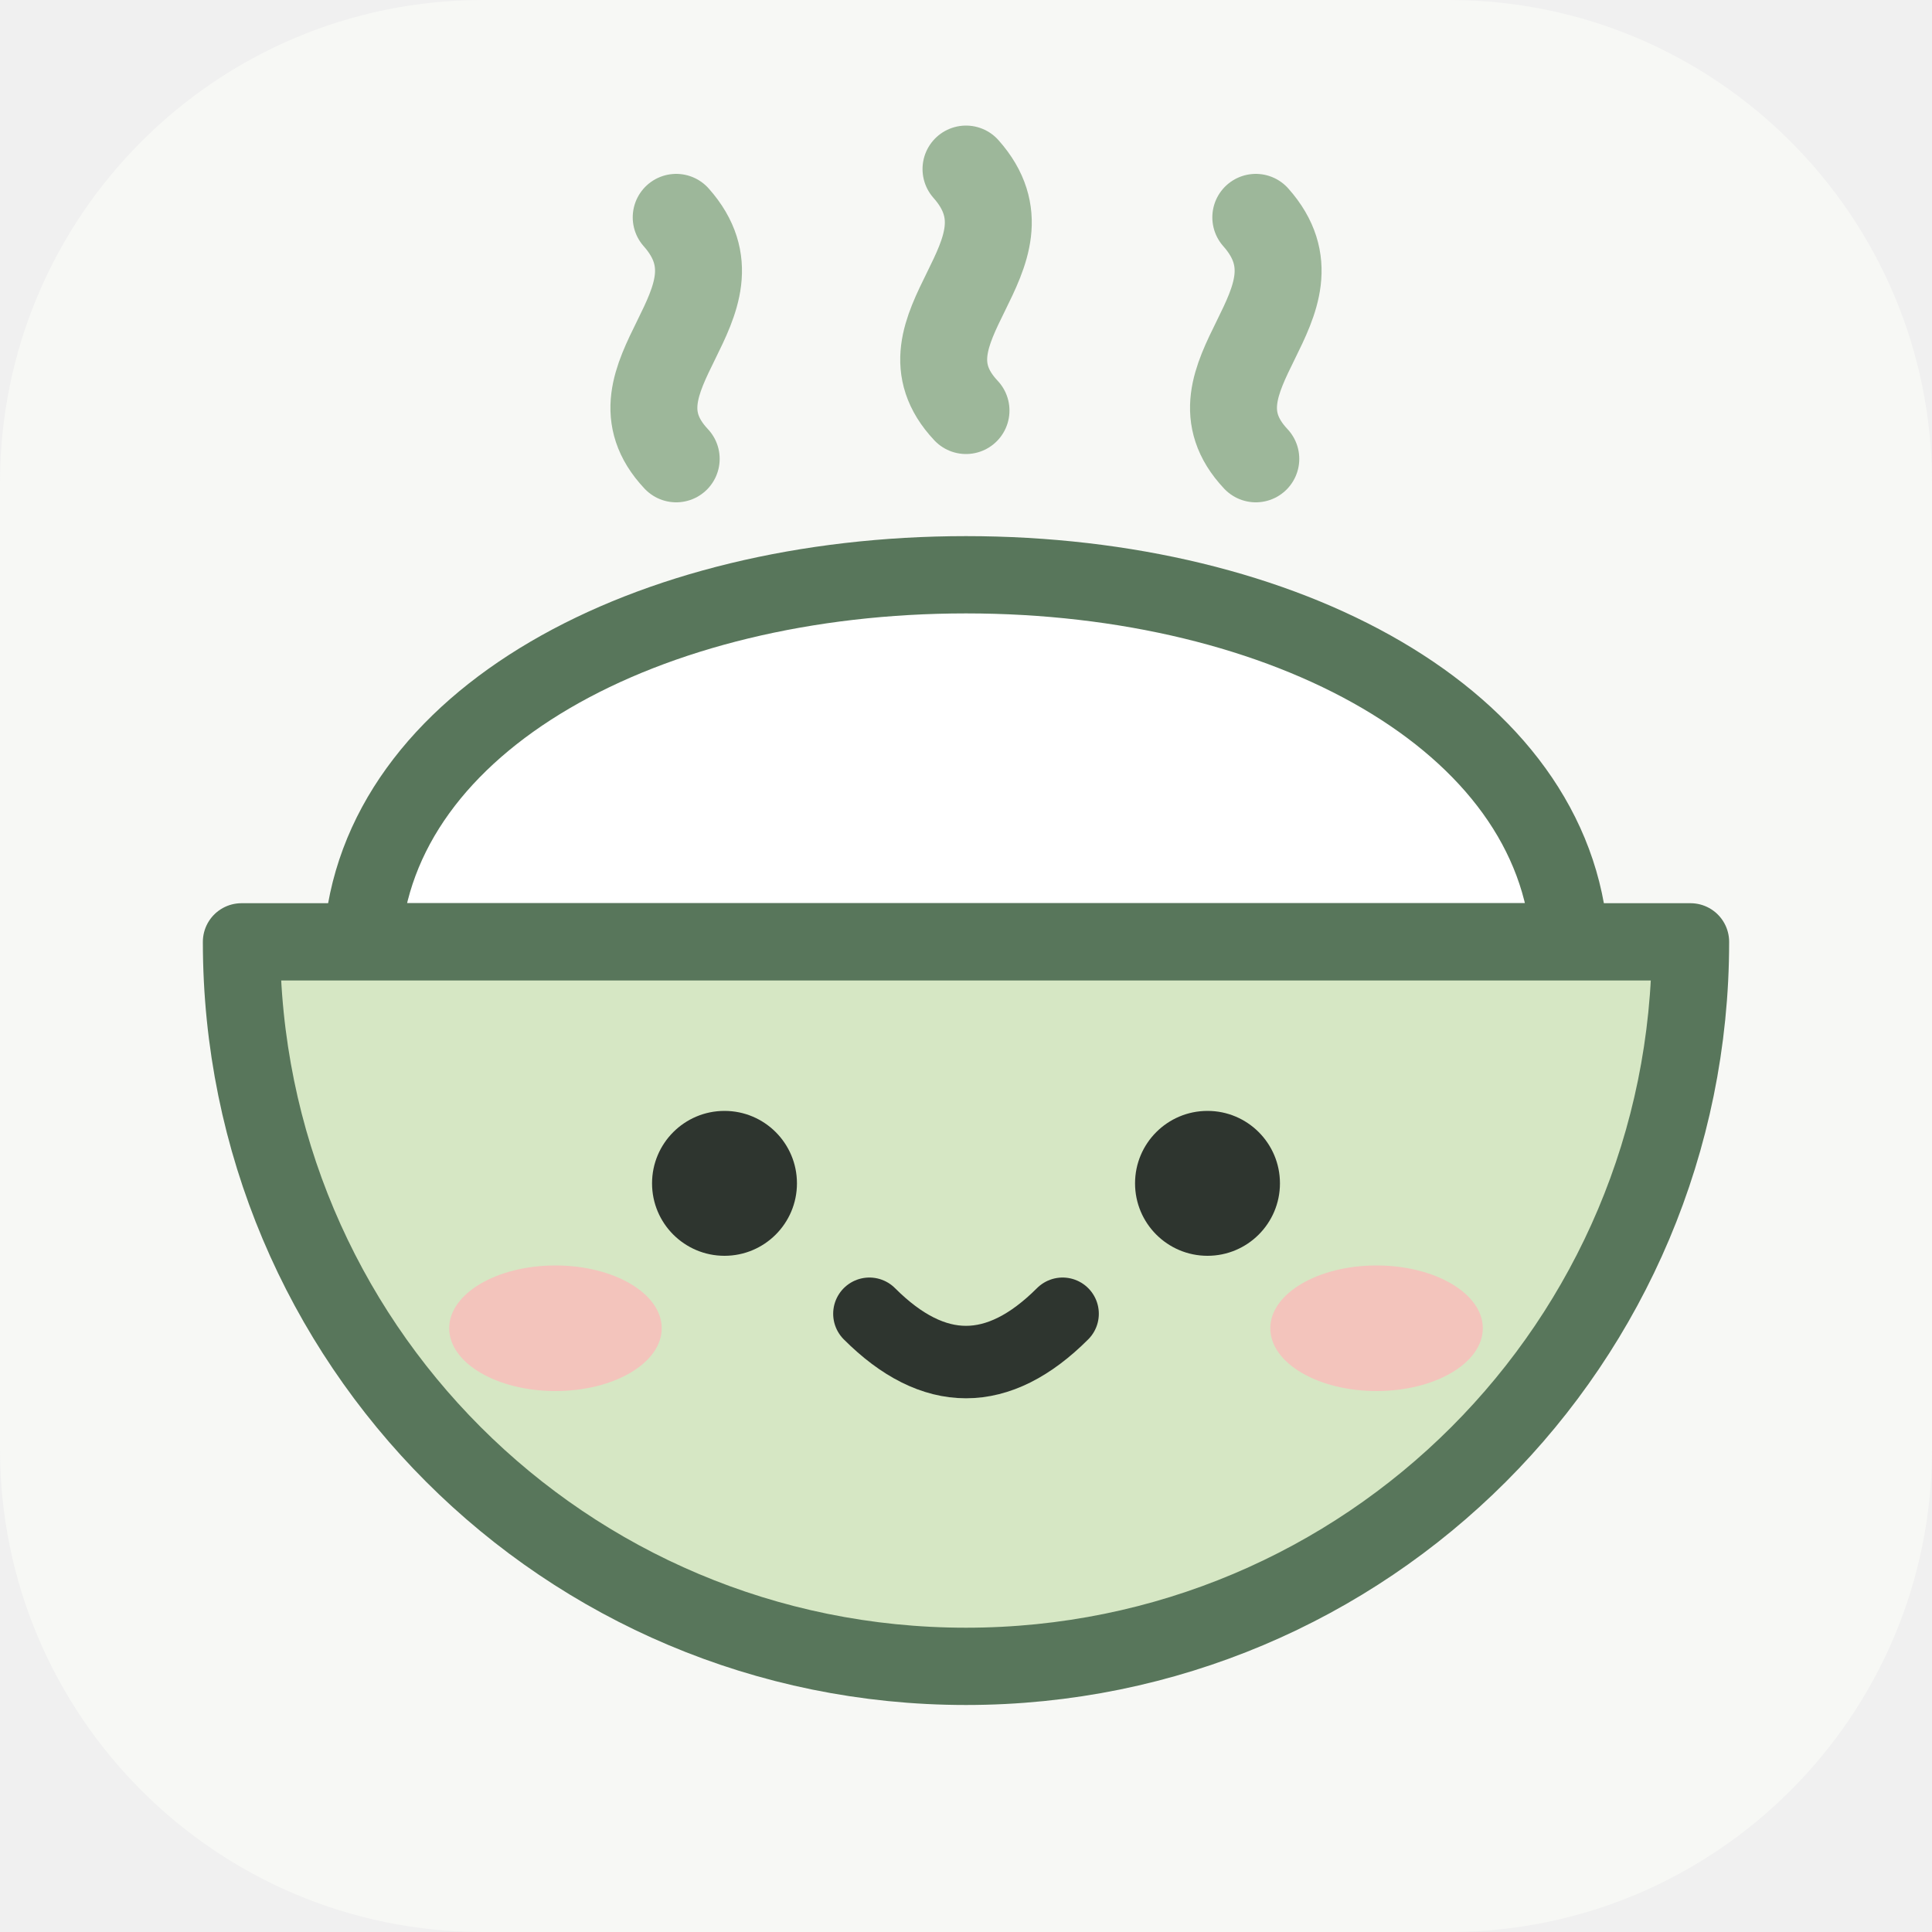
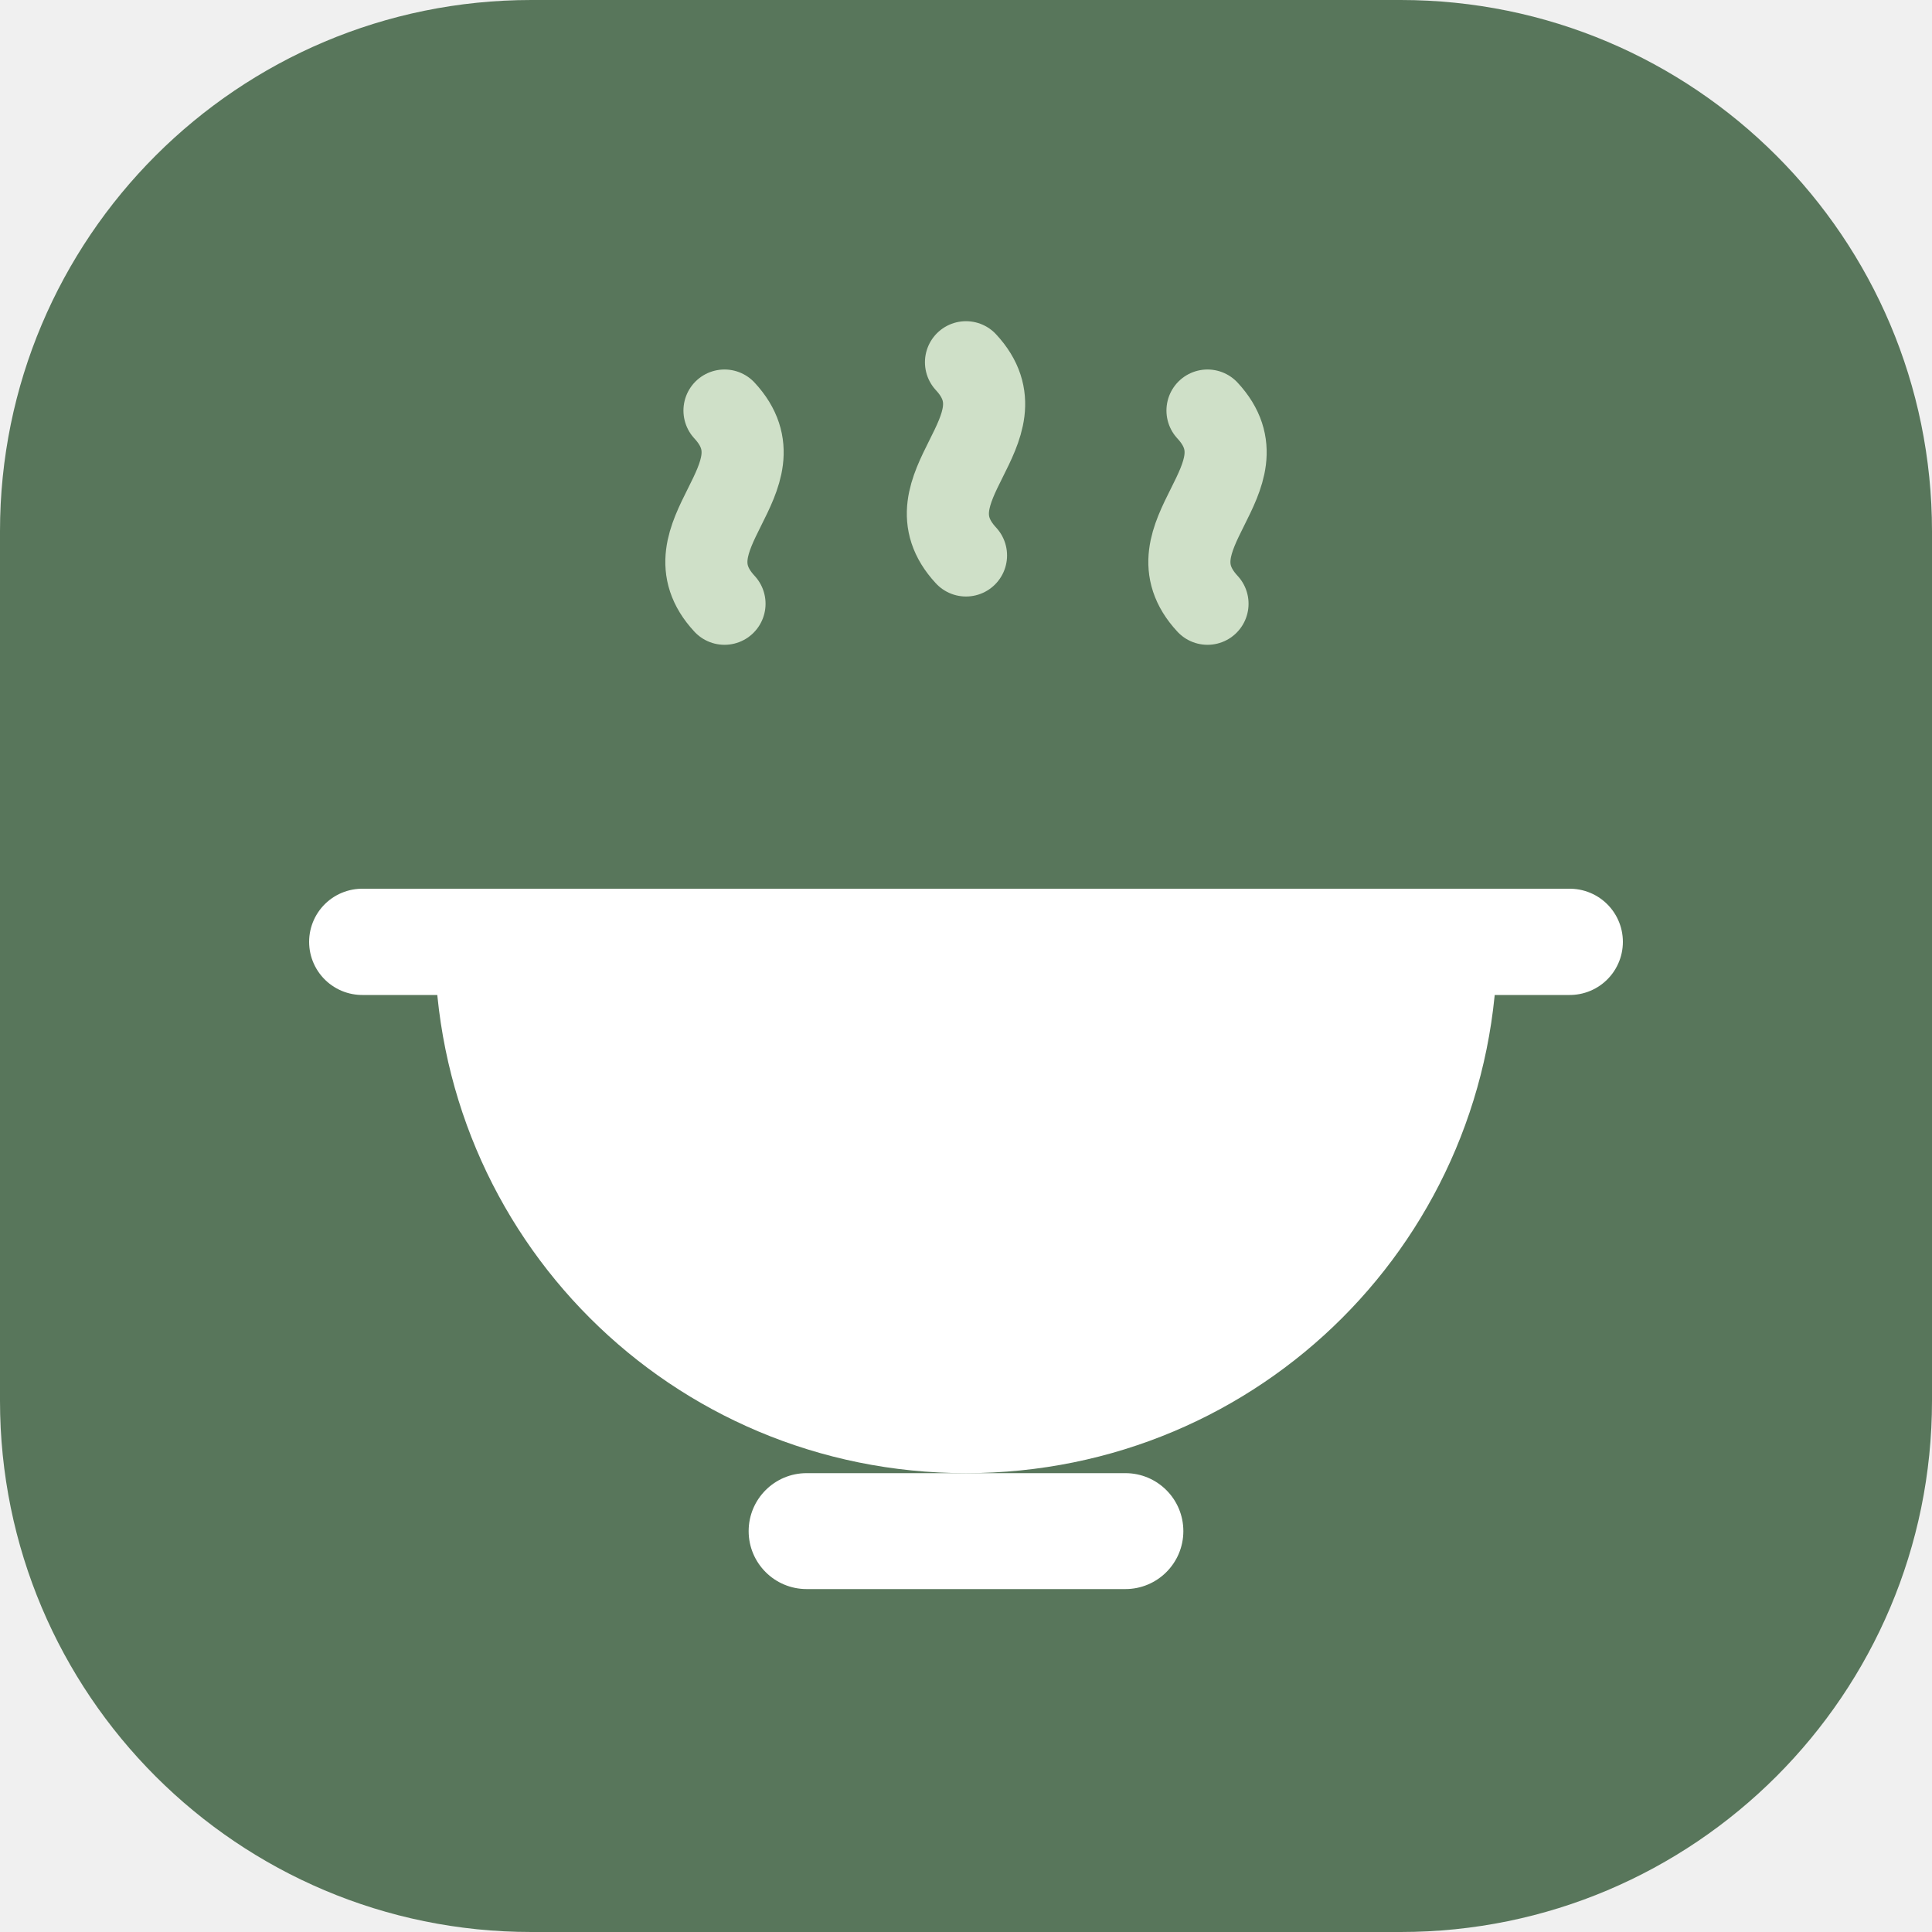
<svg xmlns="http://www.w3.org/2000/svg" viewBox="0 0 40 40">
-   <rect width="40" height="40" rx="10" fill="#F7F8F5" />
-   <path d="M14 9.5c-1.6-1.7 1.6-3.2 0-5M20 8.5c-1.6-1.7 1.6-3.2 0-5M26 9.5c-1.6-1.7 1.6-3.2 0-5" stroke="#9DB79A" stroke-width="1.8" fill="none" stroke-linecap="round" />
-   <path d="M7.5 19.5c.3-4.6 5.9-7.6 12.5-7.6s12.2 3 12.5 7.6z" fill="#fff" stroke="#58765B" stroke-width="1.6" stroke-linejoin="round" />
-   <path d="M5 19.5h30c0 8.3-6.7 15-15 15s-15-6.7-15-15z" fill="#D6E7C4" stroke="#58765B" stroke-width="1.6" stroke-linejoin="round" />
-   <ellipse cx="11.5" cy="27.5" rx="2.2" ry="1.3" fill="#F3C4BC" />
-   <ellipse cx="28.5" cy="27.5" rx="2.2" ry="1.3" fill="#F3C4BC" />
-   <circle cx="15" cy="24.5" r="1.5" fill="#2E352F" />
-   <circle cx="25" cy="24.5" r="1.5" fill="#2E352F" />
-   <path d="M18 27.2q2 2 4 0" stroke="#2E352F" stroke-width="1.5" fill="none" stroke-linecap="round" />
+   <rect width="40" height="40" rx="11" fill="#58765B" />
+   <path d="M15 12.5c-1.3-1.4 1.3-2.6 0-4M20 11.5c-1.3-1.4 1.3-2.6 0-4M25 12.5c-1.3-1.4 1.3-2.6 0-4" stroke="#CFE0C8" stroke-width="1.7" fill="none" stroke-linecap="round" />
+   <path d="M9 19.5h22c0 6.1-4.9 11-11 11s-11-4.9-11-11z" fill="#fff" />
+   <path d="M7.5 19.5h25" stroke="#fff" stroke-width="2.2" stroke-linecap="round" />
+   <rect x="15.5" y="30.5" width="9" height="2.4" rx="1.2" fill="#fff" />
</svg>
